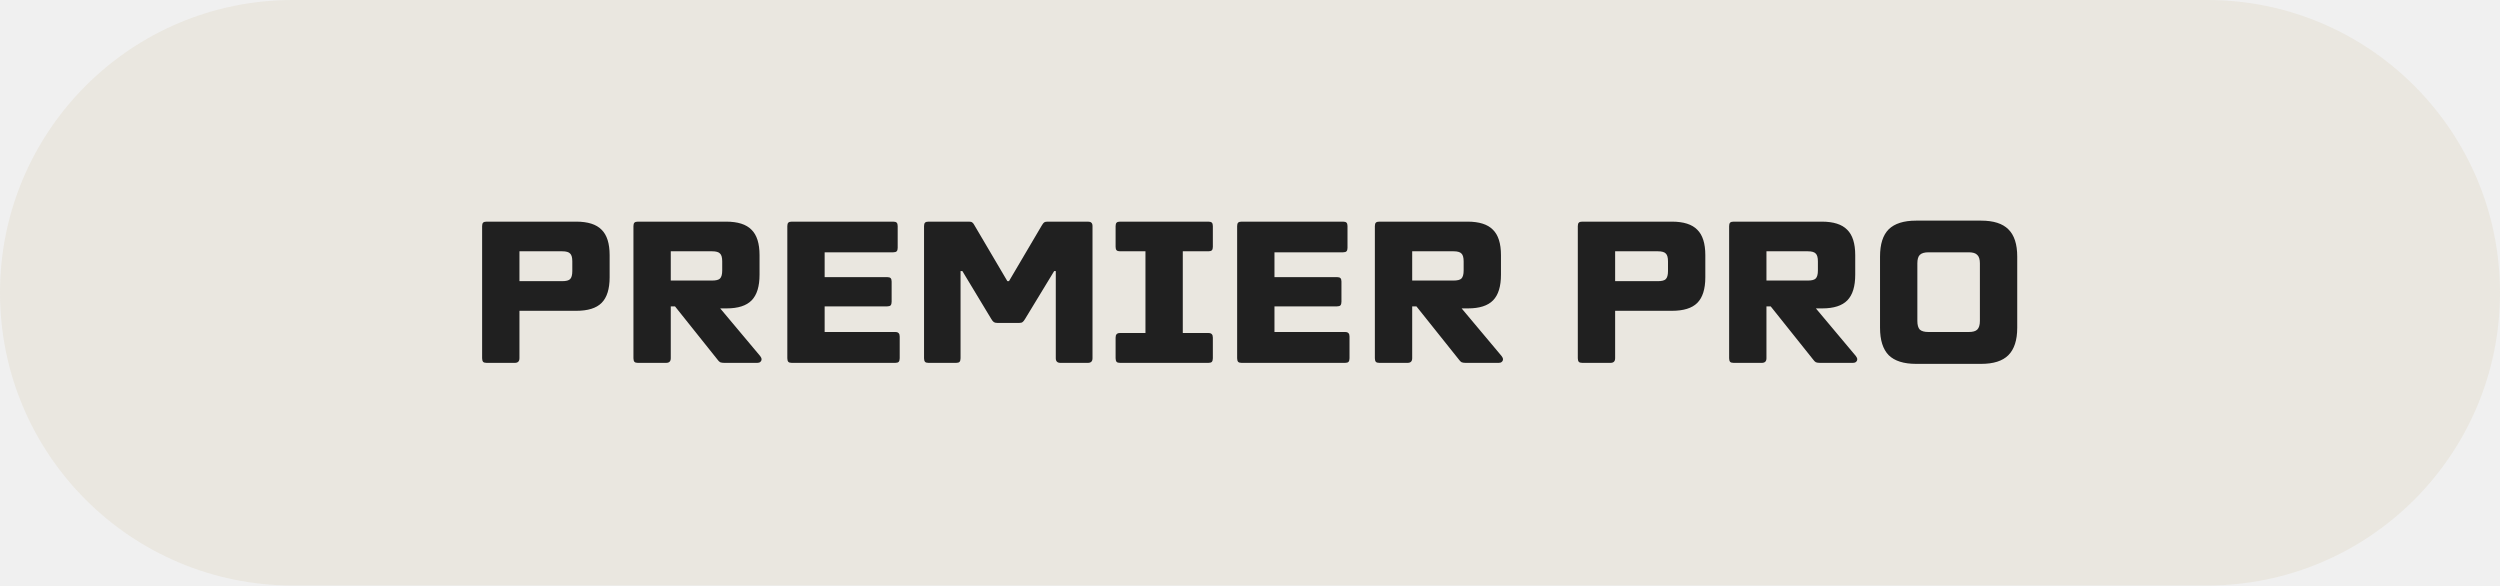
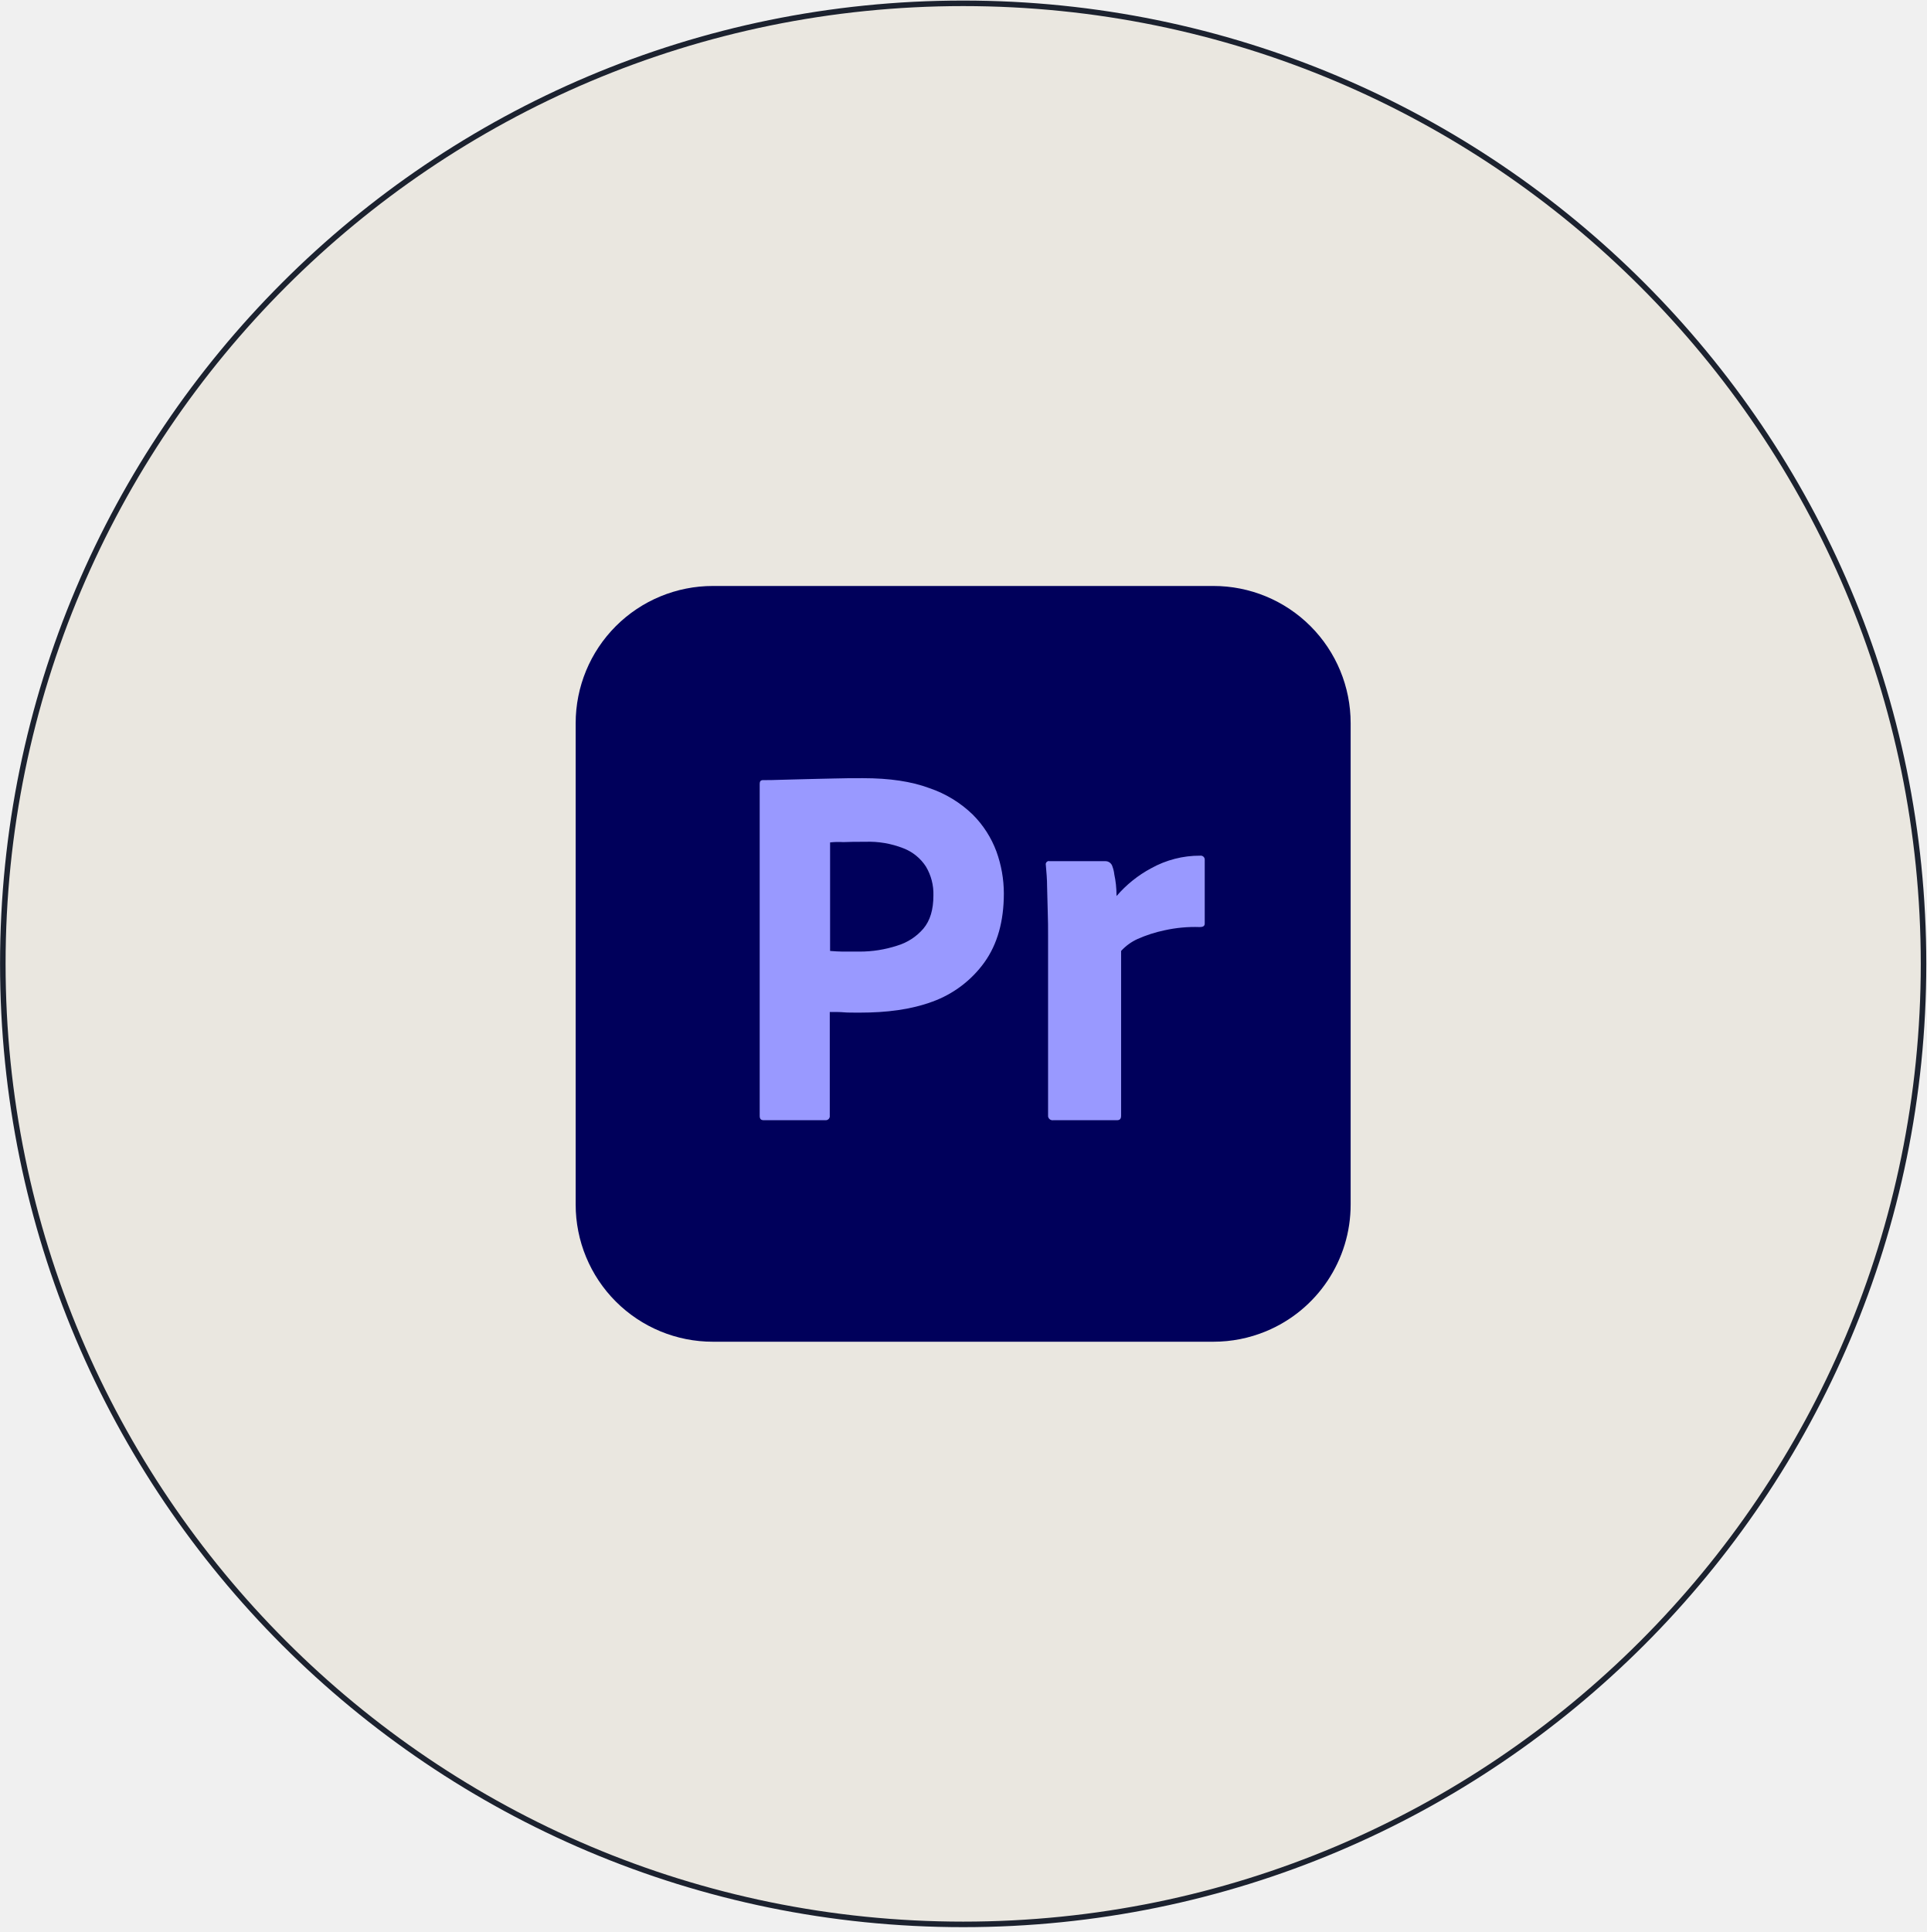
- <svg xmlns="http://www.w3.org/2000/svg" width="1123" height="263" viewBox="0 0 1123 263" fill="none">
-   <rect width="1123" height="263" rx="131.5" fill="#EAE7E0" />
-   <path d="M258.803 99.559q7.885 0 11.419 3.625 3.625 3.535 3.625 11.419v9.97q0 7.884-3.625 11.51-3.534 3.534-11.419 3.534h-25.467v21.299q0 2.084-2.085 2.084h-12.688q-1.088 0-1.541-.453-.453-.544-.453-1.631v-59.363q0-1.088.453-1.541t1.541-.453zm-1.722 17.854q0-2.628-.997-3.535-.906-.996-3.535-.997h-19.213v13.414h19.213q2.63 0 3.535-.907.997-.996.997-3.625zm84.377 42.506q.634.815.634 1.45 0 .725-.544 1.178-.453.453-1.359.453h-14.864q-1.088 0-1.812-.272-.634-.363-1.269-1.269l-19.032-23.835h-1.904v23.292q0 2.084-2.084 2.084h-12.688q-1.088 0-1.541-.453-.453-.544-.453-1.631v-59.363q0-1.088.453-1.541t1.541-.453h39.605q7.885 0 11.419 3.625 3.626 3.535 3.626 11.419v8.792q0 7.884-3.535 11.51-3.534 3.625-11.238 3.625h-2.9zm-40.15-47.038v13.142h18.58q2.628 0 3.534-.906.997-.997.997-3.626v-4.078q0-2.628-.997-3.535-.906-.996-3.534-.997zm100.844 36.253q1.088 0 1.541.543.453.453.453 1.541v9.698q0 1.087-.453 1.631-.453.453-1.541.453h-46.493q-1.088 0-1.541-.453-.453-.544-.453-1.631v-59.363q0-1.088.453-1.541t1.541-.453h45.587q1.088 0 1.541.453t.453 1.541v9.788q0 1.087-.453 1.54t-1.541.454h-30.814v11.147h28.095q1.088 0 1.541.453t.453 1.541v9.063q0 1.088-.453 1.631-.453.453-1.541.454h-28.095v11.51zM417.071 163q-1.087 0-1.54-.453-.453-.544-.453-1.631v-59.363q0-1.088.453-1.541t1.54-.453h18.217q.997 0 1.45.362.544.363 1.088 1.45l14.682 24.924h.725l14.682-24.924q.635-1.087 1.088-1.45.544-.362 1.54-.362h18.126q1.088 0 1.541.453.544.453.544 1.541v59.363q0 2.084-2.085 2.084h-12.325q-2.085 0-2.085-2.084v-39.153h-.725l-13.051 21.48q-.634 1.087-1.178 1.45-.453.362-1.45.362h-9.879q-.996 0-1.54-.362-.544-.363-1.179-1.45l-12.96-21.48h-.815v39.153q0 1.087-.453 1.631-.454.453-1.541.453zm114.237-50.119v36.706h11.51q1.088 0 1.541.544.453.453.453 1.54v9.245q0 1.087-.453 1.631-.453.453-1.541.453h-39.696q-1.088 0-1.541-.453-.453-.544-.453-1.631v-9.245q0-1.087.453-1.54.453-.544 1.541-.544h11.419v-36.706h-11.419q-1.088 0-1.541-.453t-.453-1.54v-9.335q0-1.088.453-1.541t1.541-.453h39.696q1.088 0 1.541.453t.453 1.541v9.335q0 1.087-.453 1.54t-1.541.453zm72.904 36.253q1.087 0 1.54.543.453.453.453 1.541v9.698q0 1.087-.453 1.631-.453.453-1.54.453h-46.494q-1.087 0-1.54-.453-.454-.544-.454-1.631v-59.363q0-1.088.454-1.541.453-.453 1.54-.453h45.587q1.088 0 1.541.453t.453 1.541v9.788q0 1.087-.453 1.54t-1.541.454h-30.814v11.147h28.095q1.088 0 1.541.453t.453 1.541v9.063q0 1.088-.453 1.631-.453.453-1.541.454h-28.095v11.51zm70.294 10.785q.634.815.634 1.45 0 .725-.543 1.178-.454.453-1.36.453h-14.863q-1.088 0-1.813-.272-.635-.363-1.269-1.269l-19.032-23.835h-1.903v23.292q0 2.084-2.085 2.084h-12.688q-1.088 0-1.541-.453-.453-.544-.453-1.631v-59.363q0-1.088.453-1.541t1.541-.453h39.605q7.885 0 11.42 3.625 3.625 3.535 3.625 11.419v8.792q0 7.884-3.535 11.51-3.534 3.625-11.238 3.625h-2.9zm-40.149-47.038v13.142h18.579q2.628 0 3.534-.906.997-.997.997-3.626v-4.078q0-2.628-.997-3.535-.906-.996-3.534-.997zm116.628-13.322q7.885 0 11.419 3.625 3.626 3.535 3.626 11.419v9.97q0 7.884-3.626 11.51-3.534 3.534-11.419 3.534h-25.467v21.299q0 2.084-2.085 2.084h-12.688q-1.087 0-1.541-.453-.453-.544-.453-1.631v-59.363q0-1.088.453-1.541.454-.453 1.541-.453zm-1.722 17.854q0-2.628-.997-3.535-.906-.996-3.534-.997h-19.214v13.414h19.214q2.628 0 3.534-.907.997-.996.997-3.625zm84.377 42.506q.634.815.634 1.45 0 .725-.544 1.178-.453.453-1.359.453h-14.863q-1.088 0-1.813-.272-.635-.363-1.269-1.269l-19.032-23.835h-1.903v23.292q0 2.084-2.085 2.084h-12.688q-1.088 0-1.541-.453-.453-.544-.453-1.631v-59.363q0-1.088.453-1.541t1.541-.453h39.605q7.885 0 11.42 3.625 3.625 3.535 3.625 11.419v8.792q0 7.884-3.535 11.51-3.534 3.625-11.238 3.625h-2.9zm-40.149-47.038v13.142h18.579q2.628 0 3.534-.906.997-.997.997-3.626v-4.078q0-2.628-.997-3.535-.906-.996-3.534-.997zm67.241 50.572q-8.338 0-12.326-3.897-3.897-3.987-3.897-12.326v-31.992q0-8.338 3.897-12.235 3.988-3.897 12.326-3.897h29.183q8.337 0 12.235 3.897 3.988 3.897 3.988 12.235v31.992q0 8.339-3.988 12.326-3.898 3.897-12.235 3.897zm23.654-14.319q2.72 0 3.807-1.088 1.178-1.178 1.178-3.897v-25.83q0-2.718-1.178-3.806-1.088-1.178-3.807-1.178H866.26q-2.718 0-3.897 1.178-1.087 1.088-1.087 3.806v25.83q0 2.72 1.087 3.897 1.179 1.088 3.897 1.088z" fill="#202020" />
+ <svg xmlns="http://www.w3.org/2000/svg" width="365" height="366" viewBox="0 0 365 366" fill="none">
+   <path d="M182.499.629c100.496 0 181.965 81.468 181.965 181.965 0 100.496-81.469 181.965-181.965 181.965S.534 283.09.534 182.594 82.003.629 182.5.629" fill="#EAE7E0" />
+   <path d="M182.499.629c100.496 0 181.965 81.468 181.965 181.965 0 100.496-81.469 181.965-181.965 181.965S.534 283.09.534 182.594 82.003.629 182.5.629Z" stroke="#1C222F" stroke-width="1.049" />
+   <g clip-path="url(#a)">
+     <g clip-path="url(#b)">
+       <path d="M135.079 111.008h94.832a25.98 25.98 0 0 1 26.005 26.002v91.168a25.975 25.975 0 0 1-16.05 24.027 26 26 0 0 1-9.955 1.972h-94.832a25.97 25.97 0 0 1-18.393-7.608 25.98 25.98 0 0 1-7.61-18.391V137.01a26 26 0 0 1 7.61-18.392 25.99 25.99 0 0 1 18.393-7.61" fill="#00005B" />
+       <path d="M143.945 211.414v-62.956c0-.426.184-.673.613-.673 1.039 0 2.019 0 3.436-.06 1.469-.06 2.998-.06 4.65-.123s3.435-.06 5.322-.123 3.722-.06 5.569-.06c5.016 0 9.162.613 12.598 1.895a21.9 21.9 0 0 1 8.2 5.02 19.44 19.44 0 0 1 4.467 6.974 23.4 23.4 0 0 1 1.406 7.951q0 7.894-3.671 13.033a20.95 20.95 0 0 1-9.858 7.462c-4.16 1.529-8.75 2.079-13.766 2.079-1.469 0-2.448 0-3.058-.061-.61-.06-1.469-.06-2.631-.06v19.639a.764.764 0 0 1-.673.859h-11.871c-.489 0-.733-.246-.733-.796m13.337-51.824v20.558c.859.06 1.652.123 2.385.123h3.233c2.392.002 4.77-.373 7.046-1.111a10.5 10.5 0 0 0 5.016-3.241c1.286-1.532 1.898-3.61 1.898-6.299a10.07 10.07 0 0 0-1.408-5.44 8.88 8.88 0 0 0-4.295-3.487 17.9 17.9 0 0 0-7.221-1.223c-1.589 0-2.998 0-4.16.06a14.4 14.4 0 0 0-2.508.06zM198.778 163.141h10.705a1.37 1.37 0 0 1 1.286.979c.187.492.31 1.006.366 1.529.123.61.246 1.283.306 1.895.061.673.124 1.409.124 2.202a22.8 22.8 0 0 1 6.545-5.259 18.93 18.93 0 0 1 9.299-2.388.77.77 0 0 1 .572.155.76.76 0 0 1 .287.517v12.178c0 .489-.306.672-.979.672a26.5 26.5 0 0 0-6.608.61 25.5 25.5 0 0 0-5.137 1.652 9.6 9.6 0 0 0-3.12 2.265v31.209c0 .61-.247.859-.796.859h-12.066a.87.87 0 0 1-.642-.164.85.85 0 0 1-.224-.253.8.8 0 0 1-.11-.319v-34.146c0-1.469 0-2.998-.063-4.581s-.06-3.181-.123-4.771c0-1.408-.121-2.754-.244-4.16a.57.57 0 0 1 .43-.673c0-.063.12-.063.183 0z" fill="#99F" />
+     </g>
+   </g>
+   <defs>
+     <clipPath id="a">
+       <path fill="#fff" d="M109.076 109.162h146.846v146.864H109.076z" />
+     </clipPath>
+     <clipPath id="b">
+       <path fill="#fff" d="M109.076 111.008h146.846V254.18H109.076z" />
+     </clipPath>
+   </defs>
</svg>
